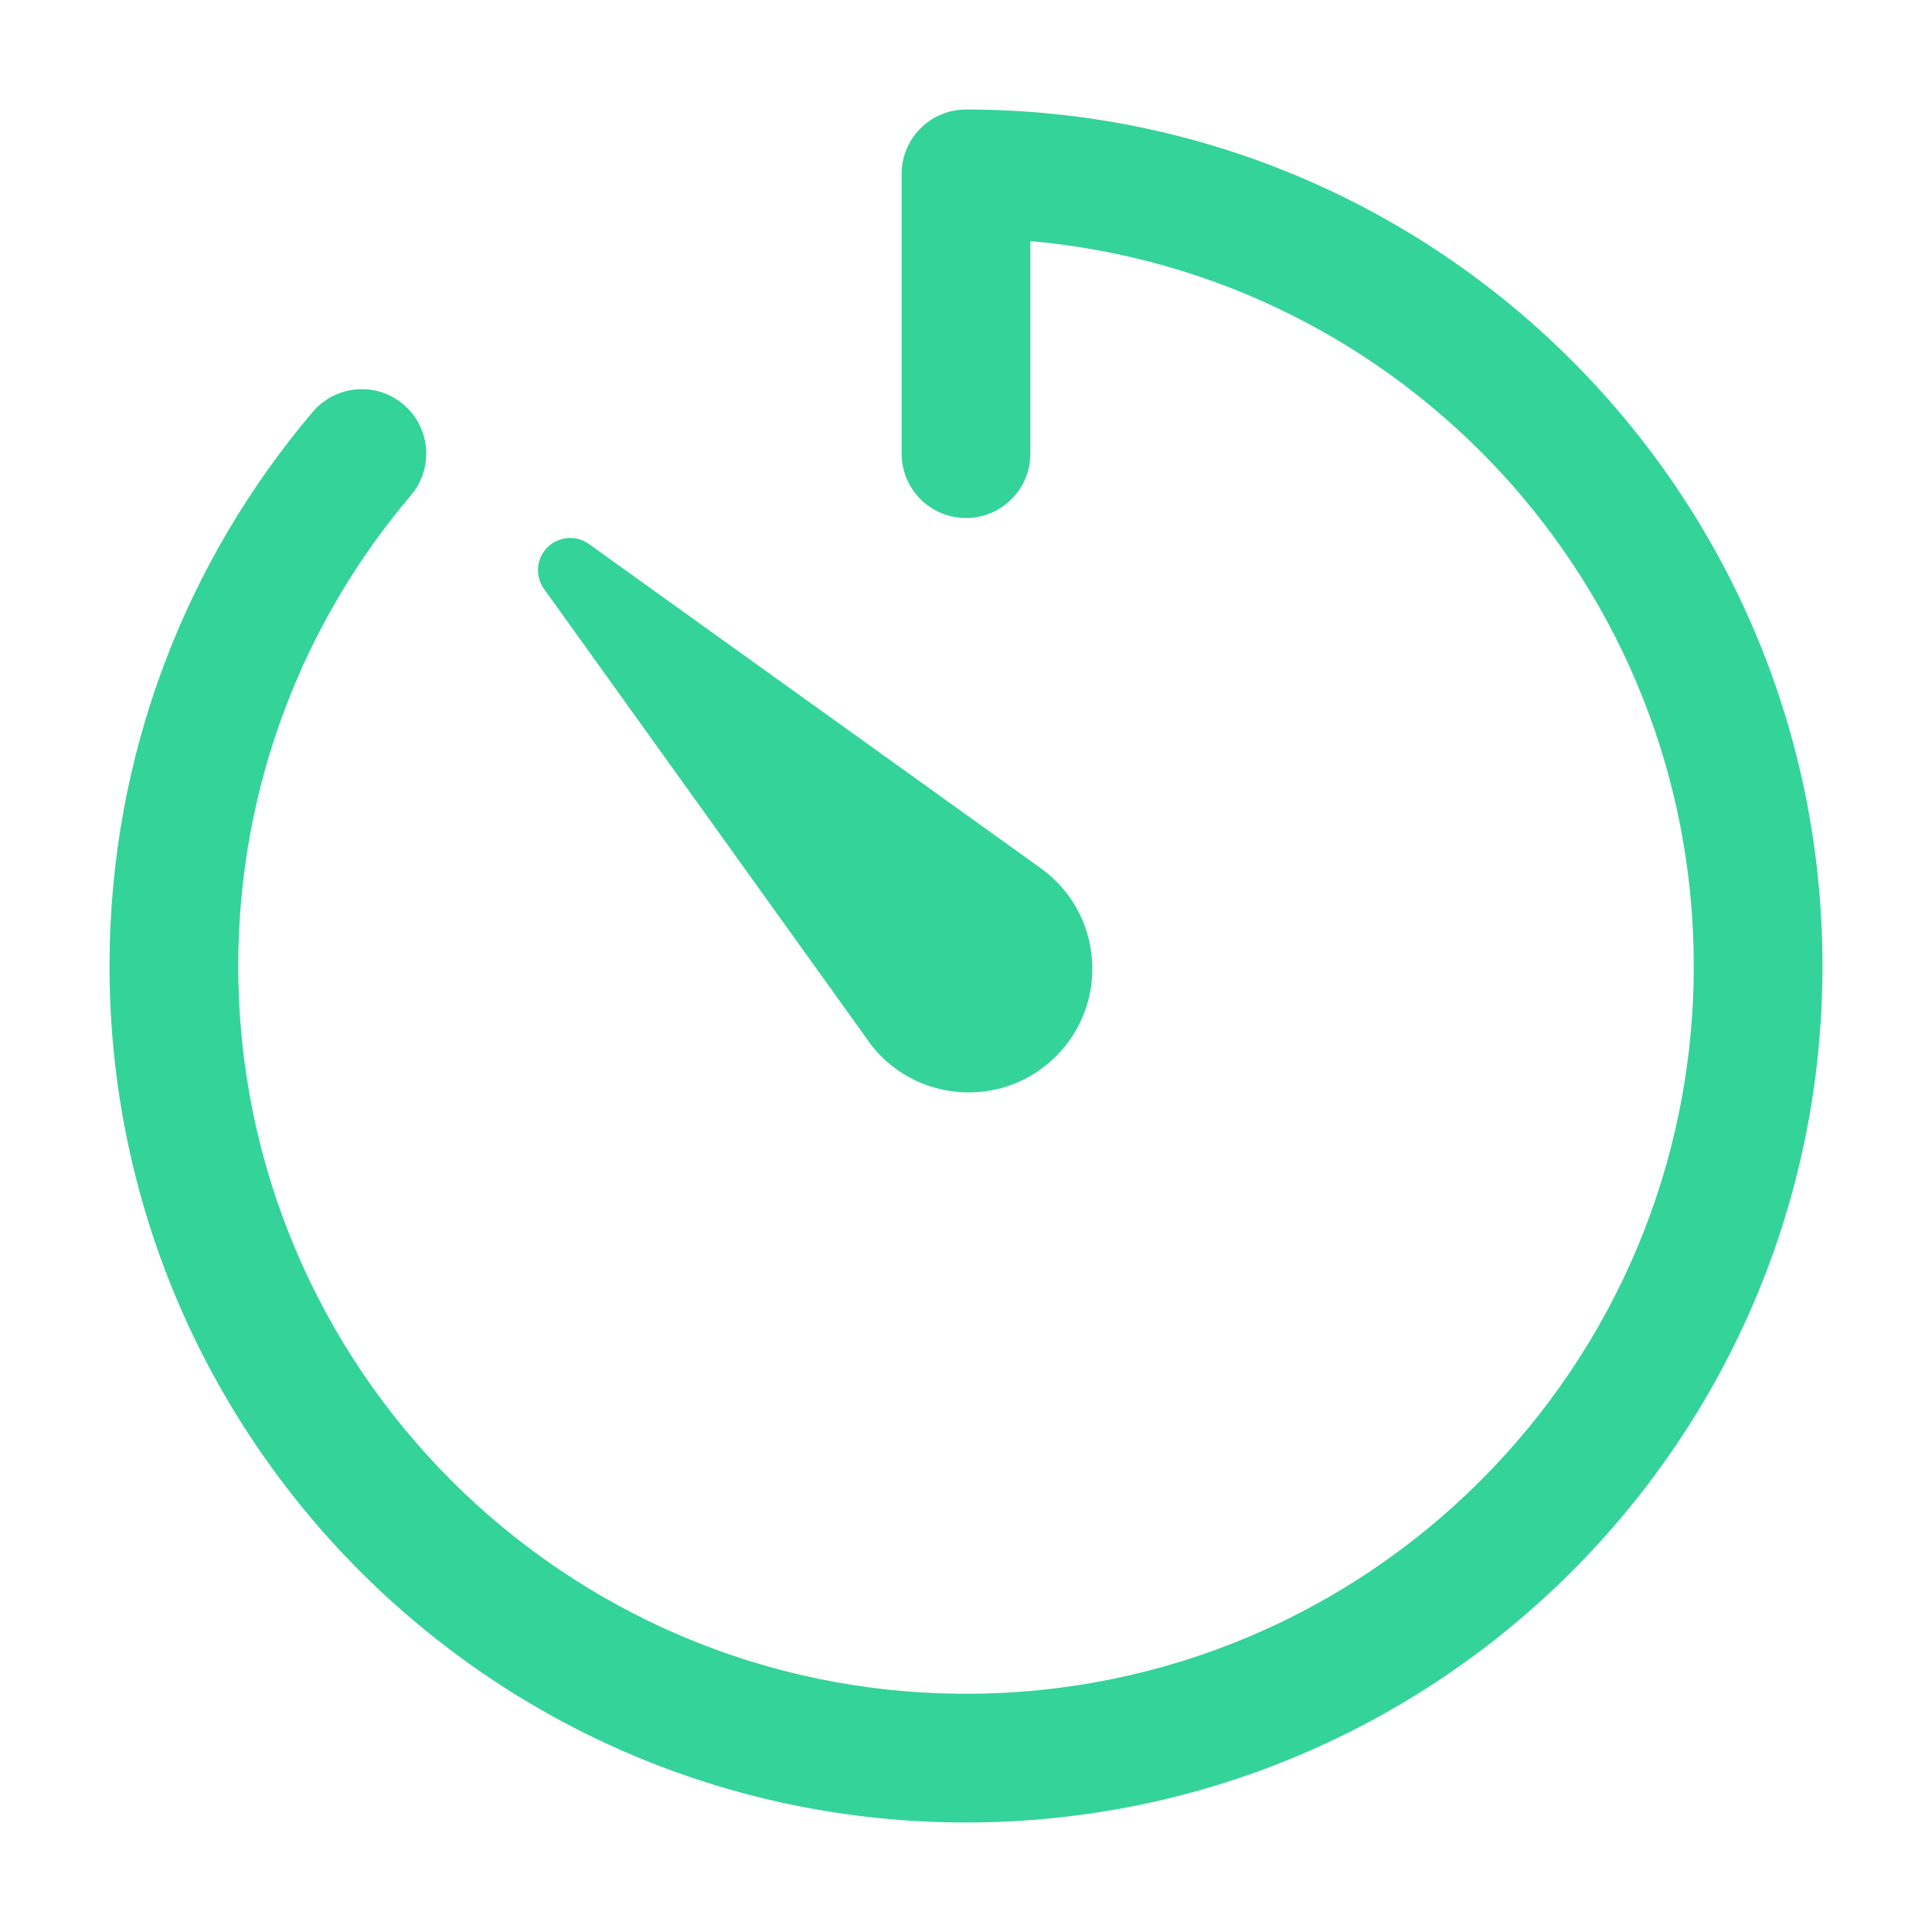
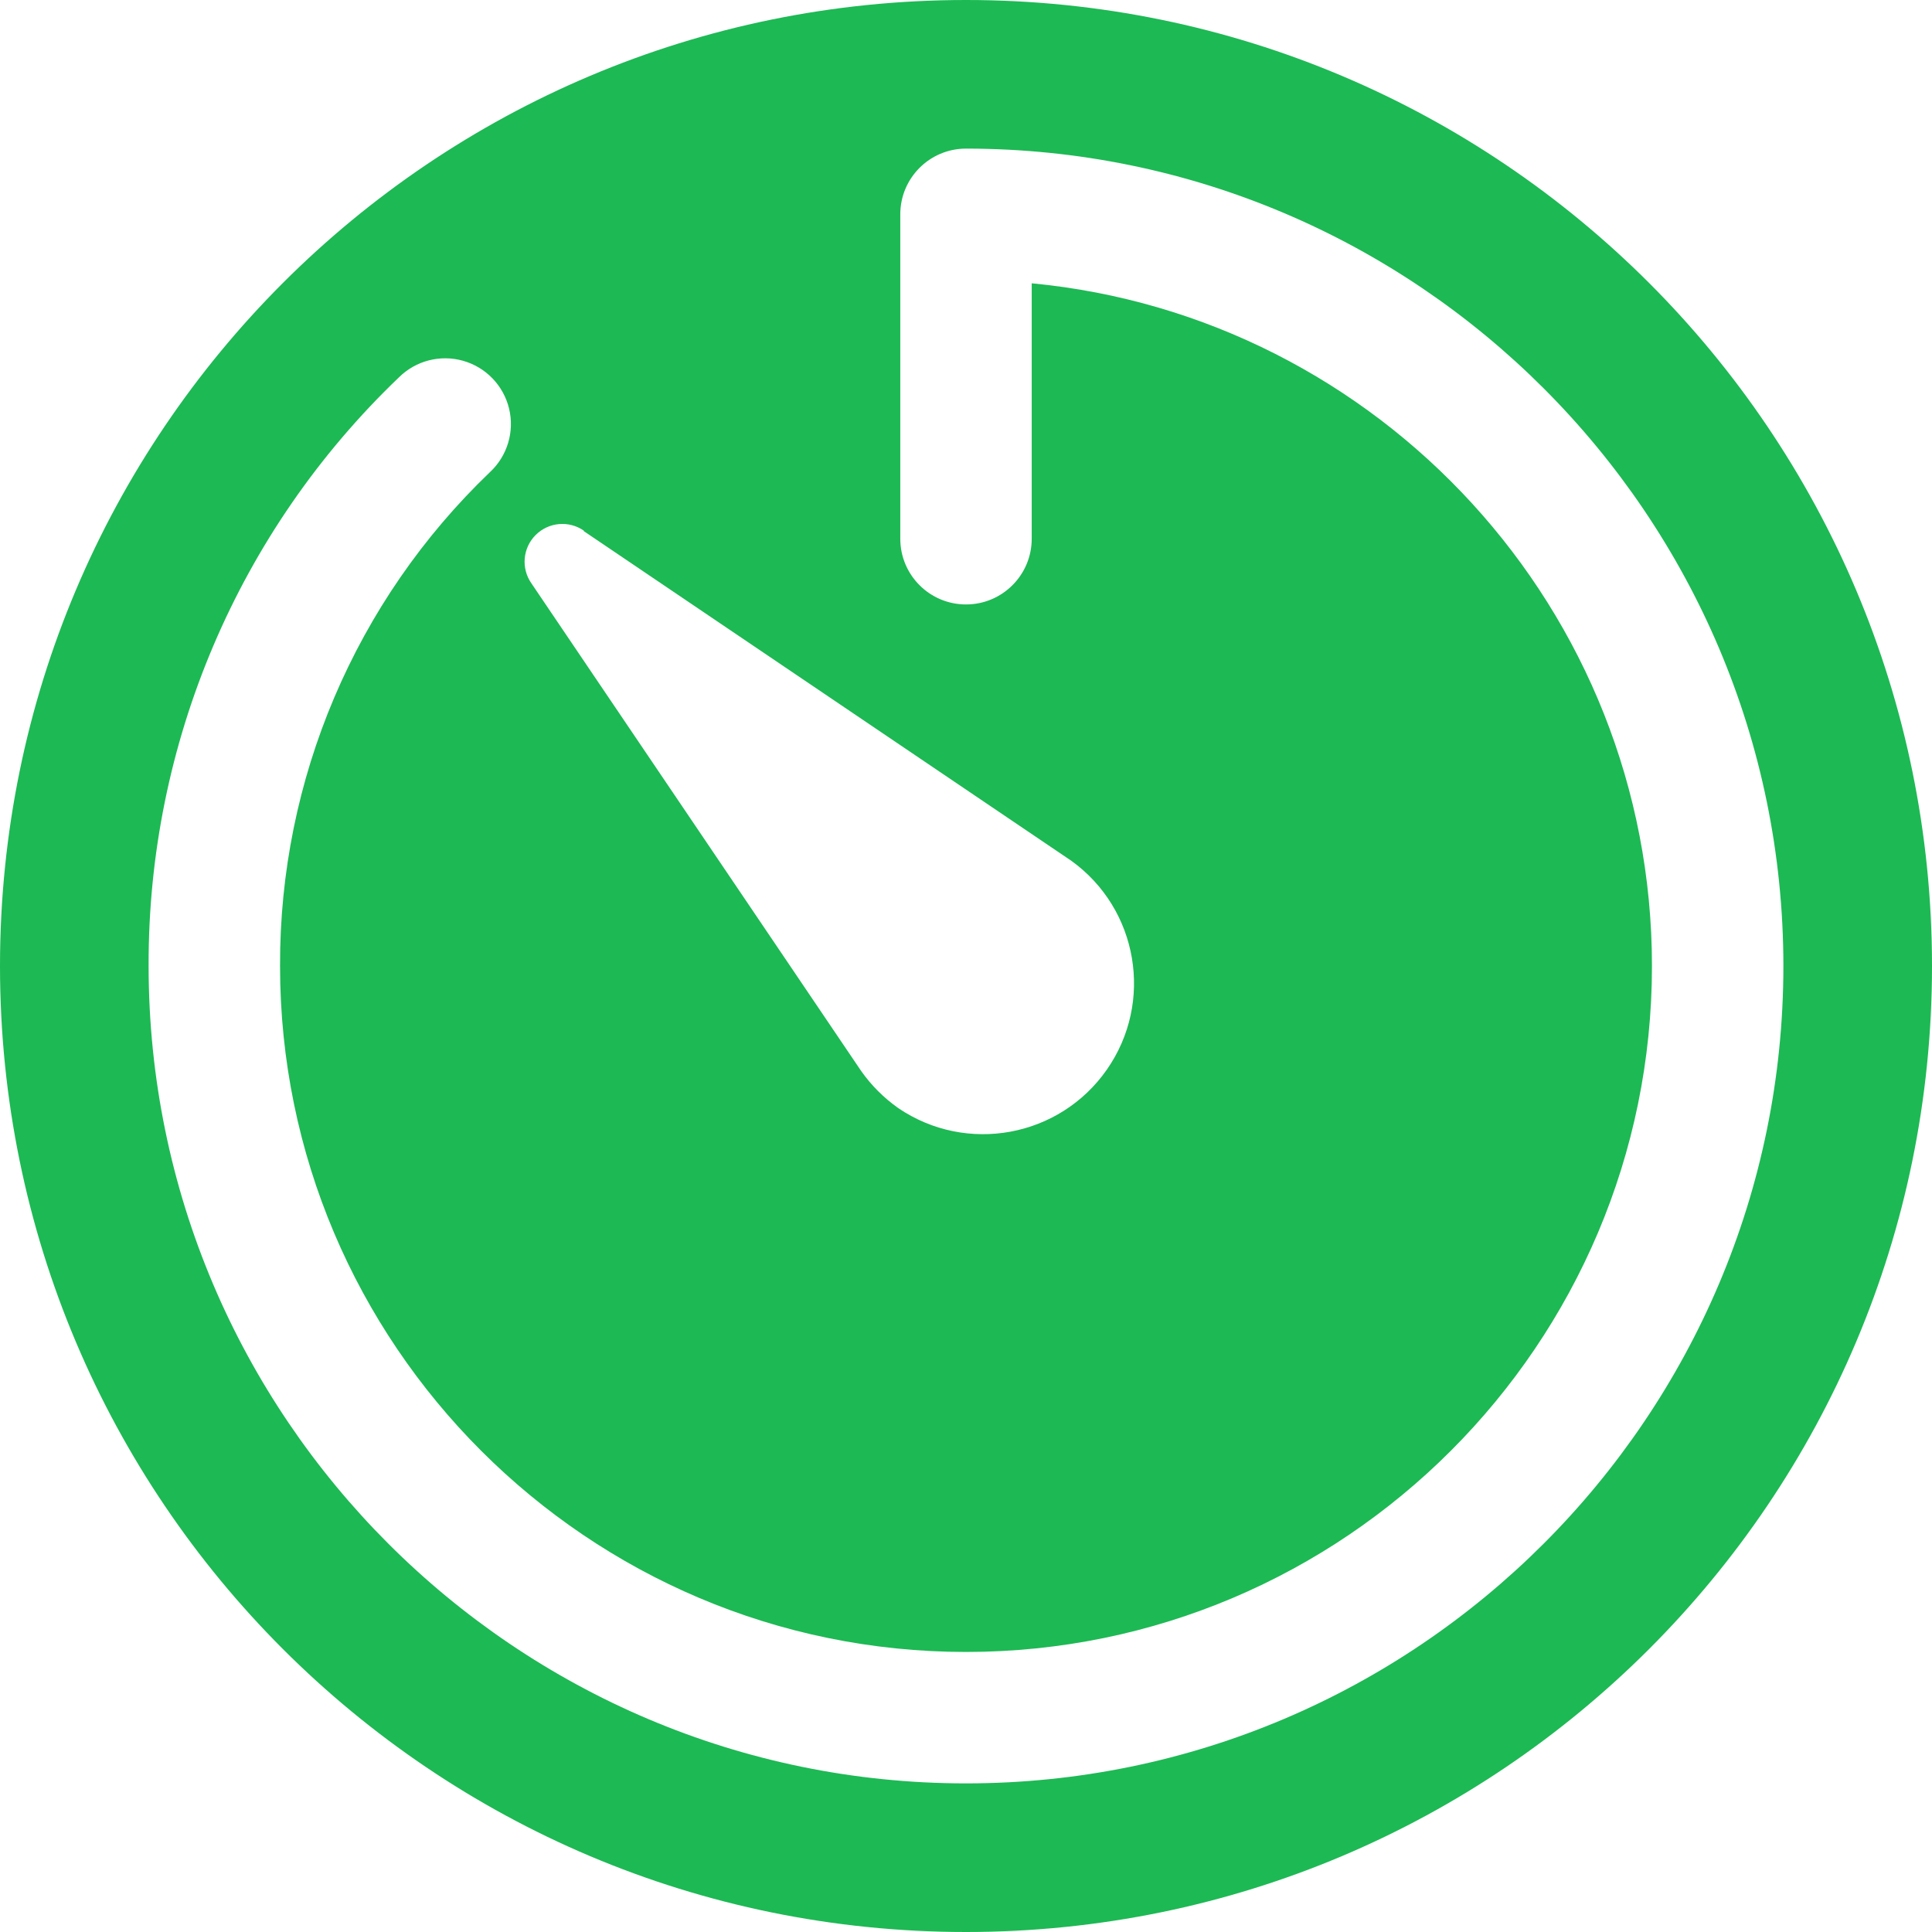
- <svg xmlns="http://www.w3.org/2000/svg" viewBox="0 0 16 16" fill="none" id="Timer--Streamline-Radix" height="16" width="16">
-   <path fill-rule="evenodd" clip-rule="evenodd" d="M8 0.907c-0.295 0 -0.533 0.239 -0.533 0.533v2.317c0 0.295 0.239 0.533 0.533 0.533 0.295 0 0.533 -0.239 0.533 -0.533V1.997C11.612 2.267 14.027 4.851 14.027 8c0 3.328 -2.698 6.027 -6.027 6.027 -3.328 0 -6.027 -2.698 -6.027 -6.027 0 -1.487 0.538 -2.847 1.43 -3.898 0.191 -0.225 0.163 -0.561 -0.061 -0.752 -0.225 -0.191 -0.561 -0.163 -0.752 0.061C1.54 4.649 0.907 6.251 0.907 8c0 3.918 3.176 7.093 7.093 7.093 3.918 0 7.093 -3.176 7.093 -7.093 0 -3.918 -3.176 -7.093 -7.093 -7.093ZM7.19 8.619 4.505 4.877c-0.076 -0.106 -0.064 -0.252 0.028 -0.344 0.092 -0.092 0.238 -0.104 0.344 -0.028l3.742 2.685c0.514 0.369 0.574 1.11 0.127 1.557 -0.447 0.447 -1.188 0.386 -1.557 -0.127Z" fill="#34D399" stroke-width="1.067" />
+ <svg xmlns="http://www.w3.org/2000/svg" width="512px" height="512px" viewBox="0 0 512 512" fill="#1DB954">
+   <path transform="translate(-59.0769 -59.0769) scale(1.230769)" d="M256,48C141.12,48,48,141.12,48,256s93.12,208,208,208,208-93.12,208-208S370.88,48,256,48ZM173.67,162.34l105,71a32.5,32.5,0,0,1-37.25,53.26,33.21,33.21,0,0,1-8-8l-71-105a8.13,8.13,0,0,1,11.32-11.32ZM256,432C159,432,80,353.05,80,256a174.55,174.55,0,0,1,53.87-126.72,14.15,14.15,0,1,1,19.64,20.37A146.53,146.53,0,0,0,108.3,256c0,81.44,66.26,147.7,147.7,147.7S403.7,337.44,403.7,256c0-76.67-58.72-139.88-133.55-147V164a14.15,14.15,0,1,1-28.3,0V94.15A14.15,14.15,0,0,1,256,80C353.05,80,432,159,432,256S353.05,432,256,432Z" />
</svg>
